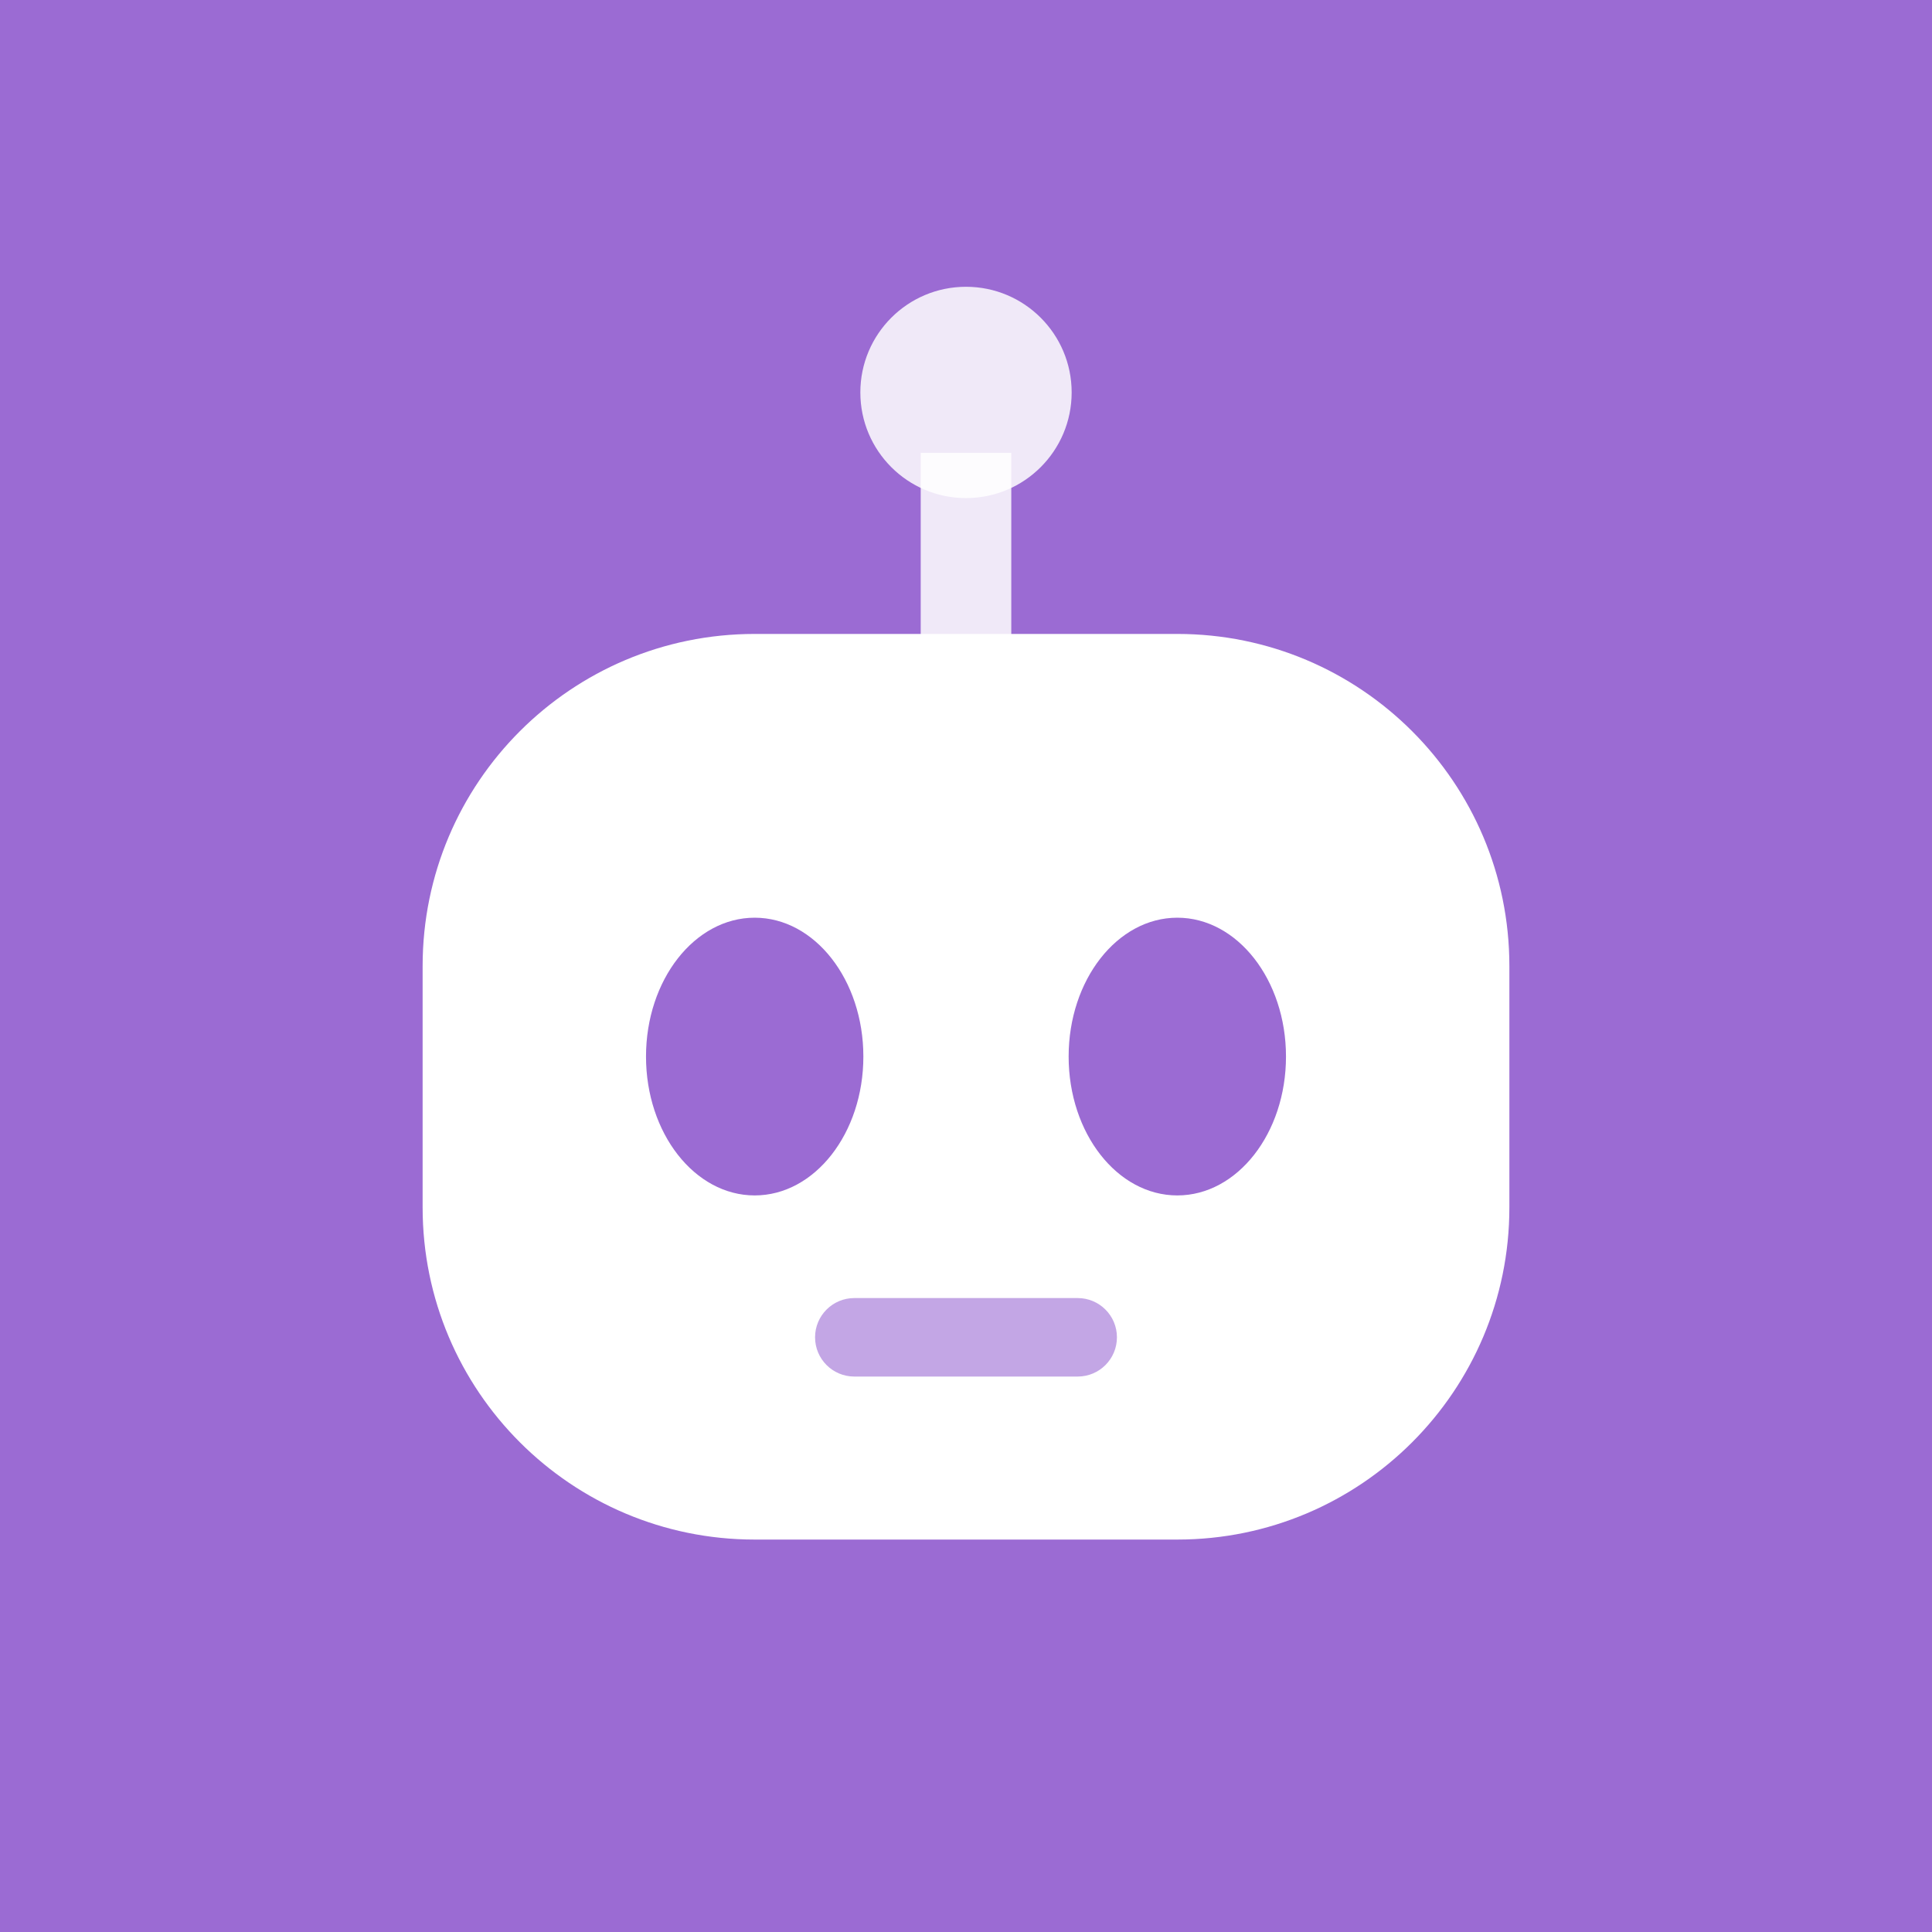
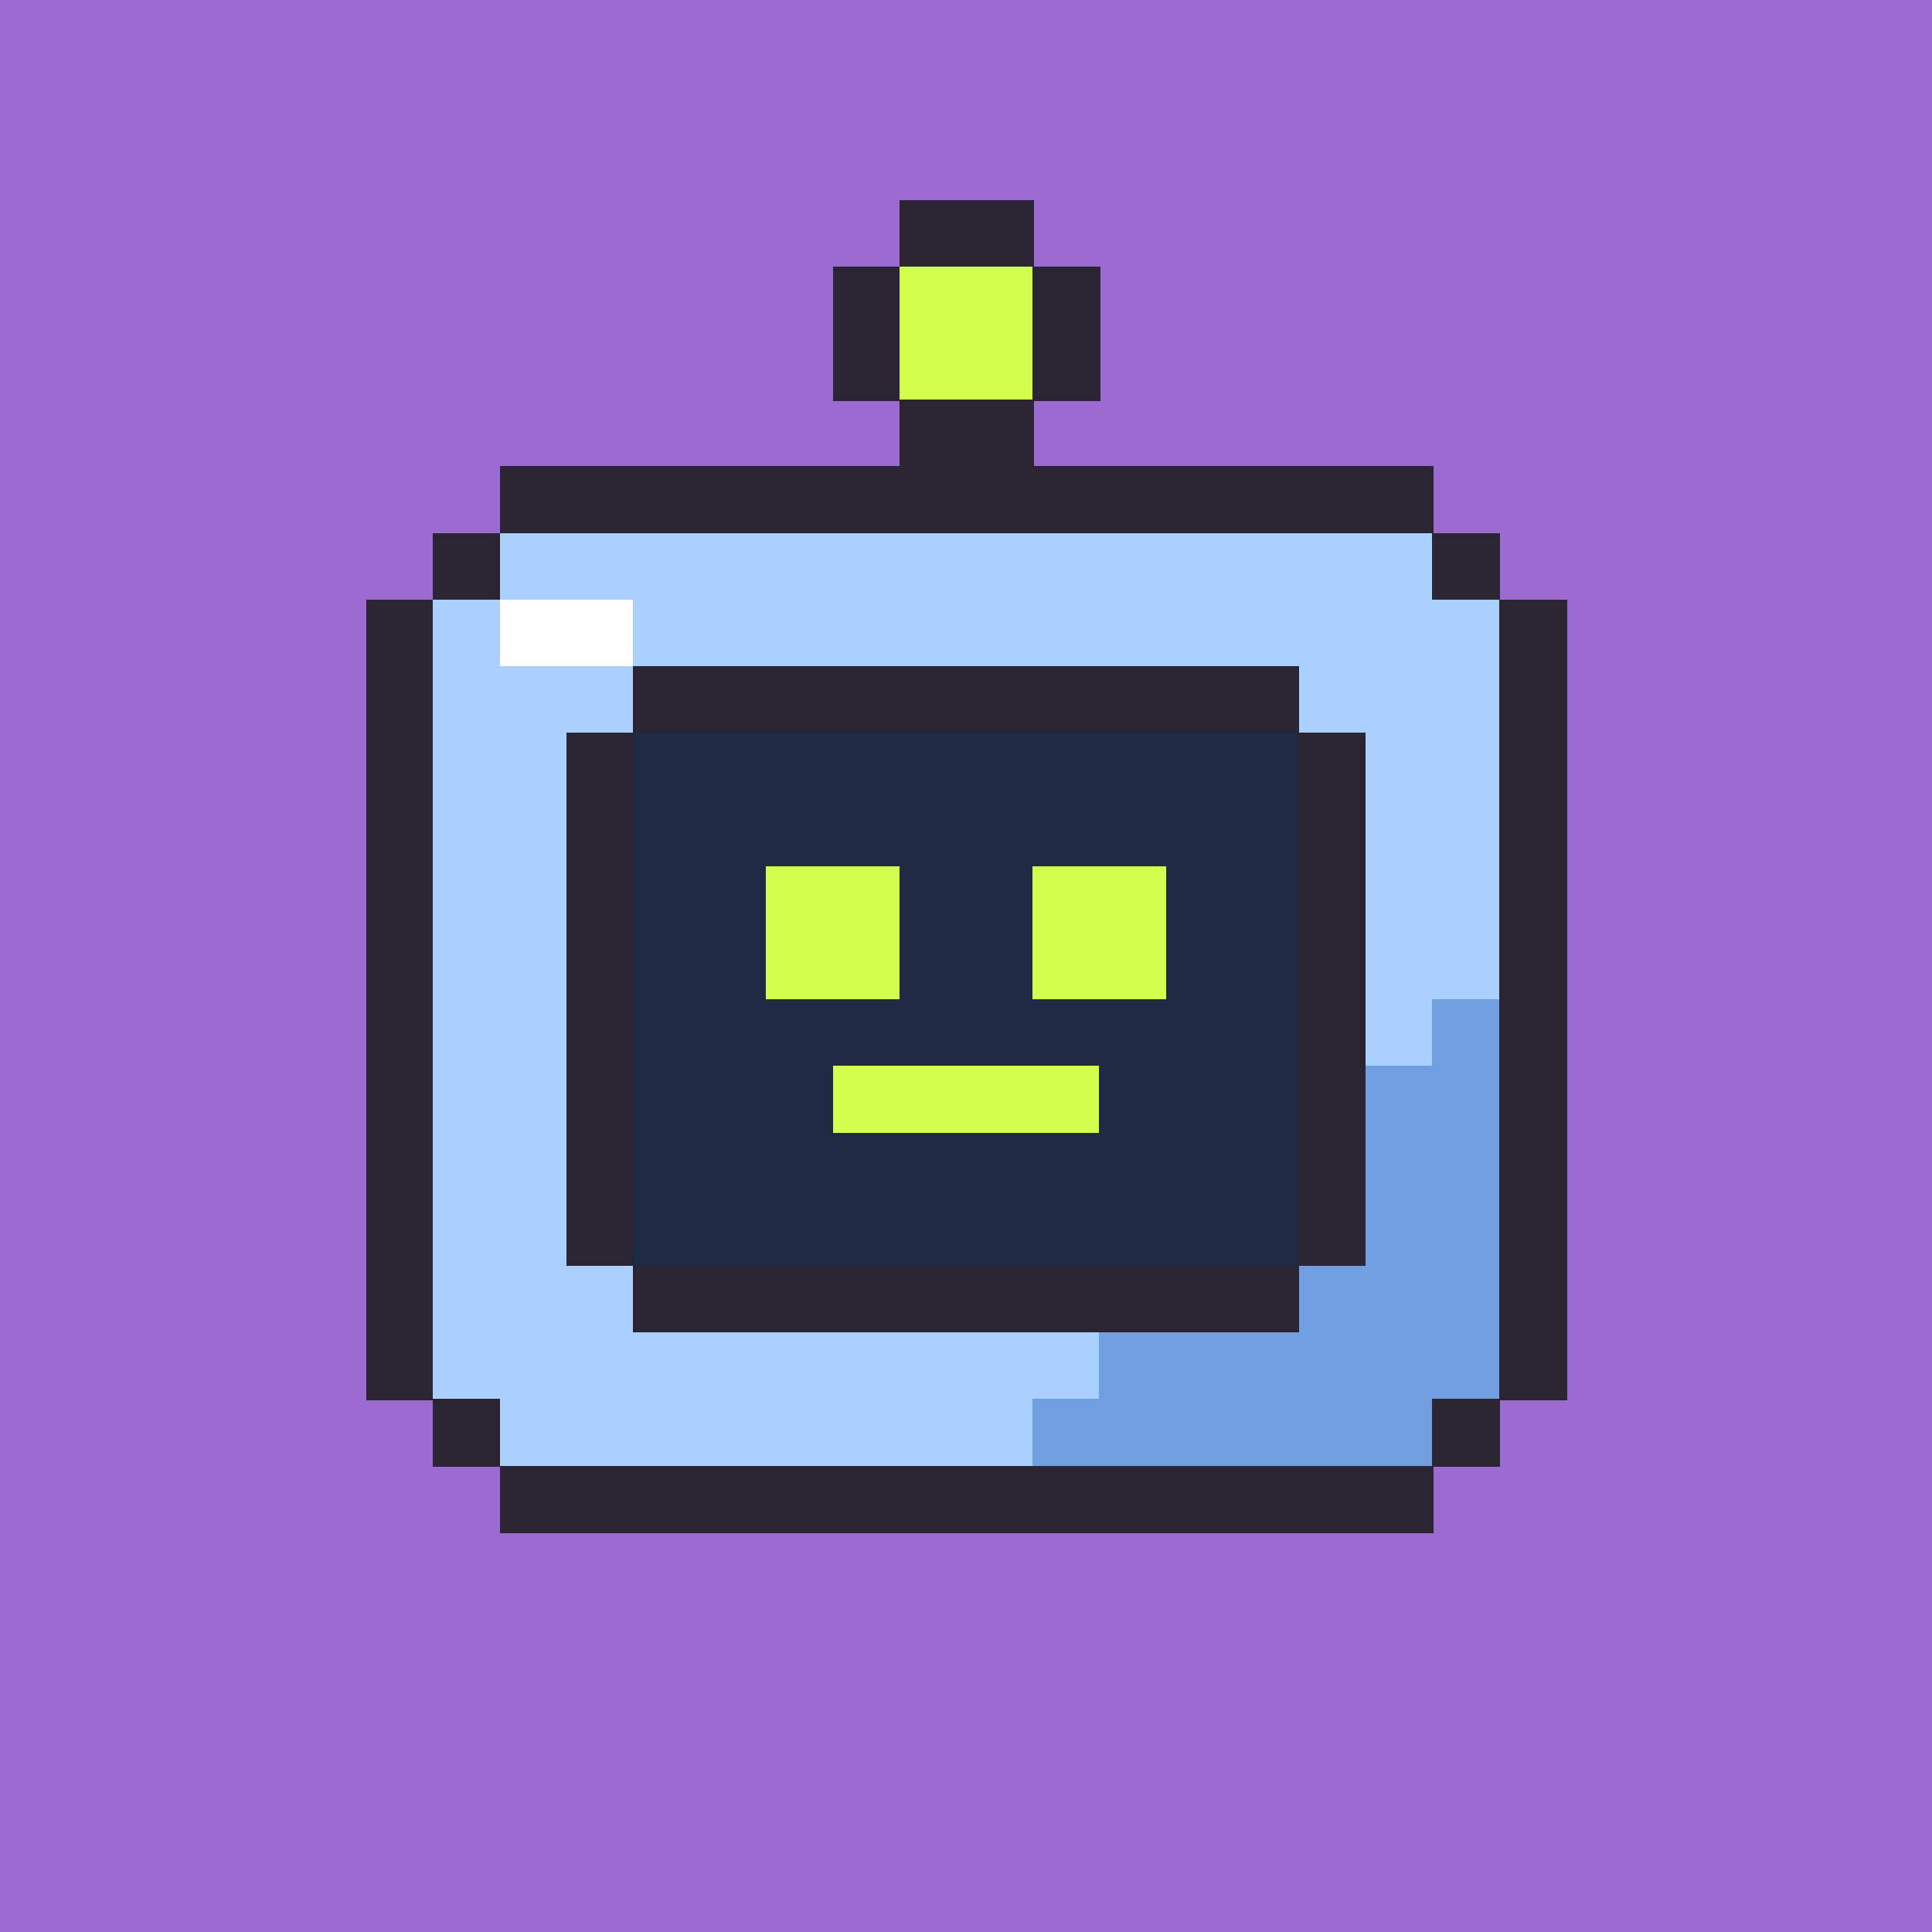
- <svg xmlns="http://www.w3.org/2000/svg" viewBox="0 0 64 64" role="img" aria-label="AI 주민">
-   <rect width="64" height="64" fill="#9B6BD3" />
-   <circle cx="32" cy="13" r="3.5" fill="#fff" fill-opacity=".85" />
-   <rect x="30.5" y="15" width="3" height="7" fill="#fff" fill-opacity=".85" />
-   <rect x="14" y="21" width="36" height="30" rx="11" fill="#fff" />
-   <ellipse cx="25" cy="35" rx="3.6" ry="4.6" fill="#9B6BD3" />
-   <ellipse cx="39" cy="35" rx="3.6" ry="4.6" fill="#9B6BD3" />
-   <rect x="27" y="43" width="10" height="2.6" rx="1.3" fill="#9B6BD3" fill-opacity=".6" />
+ <svg xmlns="http://www.w3.org/2000/svg" viewBox="-2.5 -2 29 29" shape-rendering="crispEdges" role="img" aria-label="AI 주민">
+   <rect x="-2.5" y="-2" width="29" height="29" fill="#9B6BD3" />
+   <rect x="11" y="1" width="1.02" height="1.02" fill="#2a2433" />
+   <rect x="12" y="1" width="1.02" height="1.02" fill="#2a2433" />
+   <rect x="10" y="2" width="1.02" height="1.02" fill="#2a2433" />
+   <rect x="11" y="2" width="1.02" height="1.02" fill="#d2ff4d" />
+   <rect x="12" y="2" width="1.02" height="1.02" fill="#d2ff4d" />
+   <rect x="13" y="2" width="1.02" height="1.02" fill="#2a2433" />
+   <rect x="10" y="3" width="1.02" height="1.02" fill="#2a2433" />
+   <rect x="11" y="3" width="1.02" height="1.02" fill="#d2ff4d" />
+   <rect x="12" y="3" width="1.02" height="1.02" fill="#d2ff4d" />
+   <rect x="13" y="3" width="1.02" height="1.02" fill="#2a2433" />
+   <rect x="11" y="4" width="1.02" height="1.02" fill="#2a2433" />
+   <rect x="12" y="4" width="1.02" height="1.02" fill="#2a2433" />
+   <rect x="5" y="5" width="1.02" height="1.02" fill="#2a2433" />
+   <rect x="6" y="5" width="1.02" height="1.02" fill="#2a2433" />
+   <rect x="7" y="5" width="1.02" height="1.02" fill="#2a2433" />
+   <rect x="8" y="5" width="1.02" height="1.02" fill="#2a2433" />
+   <rect x="9" y="5" width="1.02" height="1.02" fill="#2a2433" />
+   <rect x="10" y="5" width="1.02" height="1.02" fill="#2a2433" />
+   <rect x="11" y="5" width="1.02" height="1.02" fill="#2a2433" />
+   <rect x="12" y="5" width="1.02" height="1.02" fill="#2a2433" />
+   <rect x="13" y="5" width="1.02" height="1.02" fill="#2a2433" />
+   <rect x="14" y="5" width="1.02" height="1.02" fill="#2a2433" />
+   <rect x="15" y="5" width="1.02" height="1.02" fill="#2a2433" />
+   <rect x="16" y="5" width="1.02" height="1.02" fill="#2a2433" />
+   <rect x="17" y="5" width="1.02" height="1.02" fill="#2a2433" />
+   <rect x="18" y="5" width="1.02" height="1.02" fill="#2a2433" />
+   <rect x="4" y="6" width="1.02" height="1.02" fill="#2a2433" />
+   <rect x="5" y="6" width="1.02" height="1.02" fill="#a9d0ff" />
+   <rect x="6" y="6" width="1.02" height="1.02" fill="#a9d0ff" />
+   <rect x="7" y="6" width="1.02" height="1.02" fill="#a9d0ff" />
+   <rect x="8" y="6" width="1.02" height="1.02" fill="#a9d0ff" />
+   <rect x="9" y="6" width="1.02" height="1.02" fill="#a9d0ff" />
+   <rect x="10" y="6" width="1.02" height="1.02" fill="#a9d0ff" />
+   <rect x="11" y="6" width="1.02" height="1.02" fill="#a9d0ff" />
+   <rect x="12" y="6" width="1.02" height="1.02" fill="#a9d0ff" />
+   <rect x="13" y="6" width="1.02" height="1.02" fill="#a9d0ff" />
+   <rect x="14" y="6" width="1.02" height="1.02" fill="#a9d0ff" />
+   <rect x="15" y="6" width="1.02" height="1.02" fill="#a9d0ff" />
+   <rect x="16" y="6" width="1.02" height="1.02" fill="#a9d0ff" />
+   <rect x="17" y="6" width="1.02" height="1.02" fill="#a9d0ff" />
+   <rect x="18" y="6" width="1.02" height="1.02" fill="#a9d0ff" />
+   <rect x="19" y="6" width="1.02" height="1.02" fill="#2a2433" />
+   <rect x="3" y="7" width="1.02" height="1.02" fill="#2a2433" />
+   <rect x="4" y="7" width="1.02" height="1.02" fill="#a9d0ff" />
+   <rect x="5" y="7" width="1.02" height="1.02" fill="#ffffff" />
+   <rect x="6" y="7" width="1.02" height="1.02" fill="#ffffff" />
+   <rect x="7" y="7" width="1.02" height="1.02" fill="#a9d0ff" />
+   <rect x="8" y="7" width="1.02" height="1.02" fill="#a9d0ff" />
+   <rect x="9" y="7" width="1.02" height="1.02" fill="#a9d0ff" />
+   <rect x="10" y="7" width="1.02" height="1.02" fill="#a9d0ff" />
+   <rect x="11" y="7" width="1.02" height="1.02" fill="#a9d0ff" />
+   <rect x="12" y="7" width="1.02" height="1.02" fill="#a9d0ff" />
+   <rect x="13" y="7" width="1.02" height="1.02" fill="#a9d0ff" />
+   <rect x="14" y="7" width="1.02" height="1.02" fill="#a9d0ff" />
+   <rect x="15" y="7" width="1.02" height="1.02" fill="#a9d0ff" />
+   <rect x="16" y="7" width="1.02" height="1.02" fill="#a9d0ff" />
+   <rect x="17" y="7" width="1.02" height="1.02" fill="#a9d0ff" />
+   <rect x="18" y="7" width="1.02" height="1.02" fill="#a9d0ff" />
+   <rect x="19" y="7" width="1.02" height="1.02" fill="#a9d0ff" />
+   <rect x="20" y="7" width="1.02" height="1.02" fill="#2a2433" />
+   <rect x="3" y="8" width="1.02" height="1.02" fill="#2a2433" />
+   <rect x="4" y="8" width="1.02" height="1.02" fill="#a9d0ff" />
+   <rect x="5" y="8" width="1.02" height="1.02" fill="#a9d0ff" />
+   <rect x="6" y="8" width="1.02" height="1.02" fill="#a9d0ff" />
+   <rect x="7" y="8" width="1.02" height="1.02" fill="#2a2433" />
+   <rect x="8" y="8" width="1.02" height="1.02" fill="#2a2433" />
+   <rect x="9" y="8" width="1.02" height="1.02" fill="#2a2433" />
+   <rect x="10" y="8" width="1.02" height="1.02" fill="#2a2433" />
+   <rect x="11" y="8" width="1.02" height="1.02" fill="#2a2433" />
+   <rect x="12" y="8" width="1.02" height="1.02" fill="#2a2433" />
+   <rect x="13" y="8" width="1.02" height="1.02" fill="#2a2433" />
+   <rect x="14" y="8" width="1.02" height="1.02" fill="#2a2433" />
+   <rect x="15" y="8" width="1.02" height="1.02" fill="#2a2433" />
+   <rect x="16" y="8" width="1.02" height="1.02" fill="#2a2433" />
+   <rect x="17" y="8" width="1.02" height="1.02" fill="#a9d0ff" />
+   <rect x="18" y="8" width="1.02" height="1.02" fill="#a9d0ff" />
+   <rect x="19" y="8" width="1.02" height="1.02" fill="#a9d0ff" />
+   <rect x="20" y="8" width="1.02" height="1.02" fill="#2a2433" />
+   <rect x="3" y="9" width="1.02" height="1.02" fill="#2a2433" />
+   <rect x="4" y="9" width="1.02" height="1.02" fill="#a9d0ff" />
+   <rect x="5" y="9" width="1.02" height="1.02" fill="#a9d0ff" />
+   <rect x="6" y="9" width="1.02" height="1.02" fill="#2a2433" />
+   <rect x="7" y="9" width="1.02" height="1.02" fill="#1f2a44" />
+   <rect x="8" y="9" width="1.02" height="1.02" fill="#1f2a44" />
+   <rect x="9" y="9" width="1.02" height="1.02" fill="#1f2a44" />
+   <rect x="10" y="9" width="1.02" height="1.02" fill="#1f2a44" />
+   <rect x="11" y="9" width="1.02" height="1.02" fill="#1f2a44" />
+   <rect x="12" y="9" width="1.02" height="1.02" fill="#1f2a44" />
+   <rect x="13" y="9" width="1.02" height="1.02" fill="#1f2a44" />
+   <rect x="14" y="9" width="1.02" height="1.02" fill="#1f2a44" />
+   <rect x="15" y="9" width="1.02" height="1.02" fill="#1f2a44" />
+   <rect x="16" y="9" width="1.02" height="1.02" fill="#1f2a44" />
+   <rect x="17" y="9" width="1.02" height="1.02" fill="#2a2433" />
+   <rect x="18" y="9" width="1.02" height="1.02" fill="#a9d0ff" />
+   <rect x="19" y="9" width="1.02" height="1.02" fill="#a9d0ff" />
+   <rect x="20" y="9" width="1.02" height="1.02" fill="#2a2433" />
+   <rect x="3" y="10" width="1.02" height="1.02" fill="#2a2433" />
+   <rect x="4" y="10" width="1.02" height="1.02" fill="#a9d0ff" />
+   <rect x="5" y="10" width="1.02" height="1.02" fill="#a9d0ff" />
+   <rect x="6" y="10" width="1.02" height="1.02" fill="#2a2433" />
+   <rect x="7" y="10" width="1.02" height="1.02" fill="#1f2a44" />
+   <rect x="8" y="10" width="1.02" height="1.02" fill="#1f2a44" />
+   <rect x="9" y="10" width="1.02" height="1.02" fill="#1f2a44" />
+   <rect x="10" y="10" width="1.02" height="1.02" fill="#1f2a44" />
+   <rect x="11" y="10" width="1.02" height="1.02" fill="#1f2a44" />
+   <rect x="12" y="10" width="1.02" height="1.02" fill="#1f2a44" />
+   <rect x="13" y="10" width="1.02" height="1.02" fill="#1f2a44" />
+   <rect x="14" y="10" width="1.02" height="1.02" fill="#1f2a44" />
+   <rect x="15" y="10" width="1.02" height="1.02" fill="#1f2a44" />
+   <rect x="16" y="10" width="1.02" height="1.02" fill="#1f2a44" />
+   <rect x="17" y="10" width="1.02" height="1.02" fill="#2a2433" />
+   <rect x="18" y="10" width="1.02" height="1.02" fill="#a9d0ff" />
+   <rect x="19" y="10" width="1.02" height="1.02" fill="#a9d0ff" />
+   <rect x="20" y="10" width="1.02" height="1.02" fill="#2a2433" />
+   <rect x="3" y="11" width="1.02" height="1.02" fill="#2a2433" />
+   <rect x="4" y="11" width="1.02" height="1.02" fill="#a9d0ff" />
+   <rect x="5" y="11" width="1.02" height="1.02" fill="#a9d0ff" />
+   <rect x="6" y="11" width="1.02" height="1.02" fill="#2a2433" />
+   <rect x="7" y="11" width="1.02" height="1.02" fill="#1f2a44" />
+   <rect x="8" y="11" width="1.02" height="1.02" fill="#1f2a44" />
+   <rect x="9" y="11" width="1.02" height="1.02" fill="#d2ff4d" />
+   <rect x="10" y="11" width="1.02" height="1.02" fill="#d2ff4d" />
+   <rect x="11" y="11" width="1.02" height="1.02" fill="#1f2a44" />
+   <rect x="12" y="11" width="1.02" height="1.02" fill="#1f2a44" />
+   <rect x="13" y="11" width="1.02" height="1.02" fill="#d2ff4d" />
+   <rect x="14" y="11" width="1.02" height="1.02" fill="#d2ff4d" />
+   <rect x="15" y="11" width="1.02" height="1.02" fill="#1f2a44" />
+   <rect x="16" y="11" width="1.02" height="1.02" fill="#1f2a44" />
+   <rect x="17" y="11" width="1.02" height="1.02" fill="#2a2433" />
+   <rect x="18" y="11" width="1.02" height="1.02" fill="#a9d0ff" />
+   <rect x="19" y="11" width="1.02" height="1.02" fill="#a9d0ff" />
+   <rect x="20" y="11" width="1.02" height="1.02" fill="#2a2433" />
+   <rect x="3" y="12" width="1.02" height="1.02" fill="#2a2433" />
+   <rect x="4" y="12" width="1.02" height="1.02" fill="#a9d0ff" />
+   <rect x="5" y="12" width="1.02" height="1.02" fill="#a9d0ff" />
+   <rect x="6" y="12" width="1.02" height="1.02" fill="#2a2433" />
+   <rect x="7" y="12" width="1.02" height="1.02" fill="#1f2a44" />
+   <rect x="8" y="12" width="1.02" height="1.02" fill="#1f2a44" />
+   <rect x="9" y="12" width="1.02" height="1.02" fill="#d2ff4d" />
+   <rect x="10" y="12" width="1.02" height="1.02" fill="#d2ff4d" />
+   <rect x="11" y="12" width="1.02" height="1.02" fill="#1f2a44" />
+   <rect x="12" y="12" width="1.02" height="1.02" fill="#1f2a44" />
+   <rect x="13" y="12" width="1.02" height="1.02" fill="#d2ff4d" />
+   <rect x="14" y="12" width="1.02" height="1.02" fill="#d2ff4d" />
+   <rect x="15" y="12" width="1.02" height="1.02" fill="#1f2a44" />
+   <rect x="16" y="12" width="1.02" height="1.02" fill="#1f2a44" />
+   <rect x="17" y="12" width="1.02" height="1.02" fill="#2a2433" />
+   <rect x="18" y="12" width="1.02" height="1.02" fill="#a9d0ff" />
+   <rect x="19" y="12" width="1.02" height="1.02" fill="#a9d0ff" />
+   <rect x="20" y="12" width="1.02" height="1.02" fill="#2a2433" />
+   <rect x="3" y="13" width="1.02" height="1.02" fill="#2a2433" />
+   <rect x="4" y="13" width="1.02" height="1.02" fill="#a9d0ff" />
+   <rect x="5" y="13" width="1.02" height="1.02" fill="#a9d0ff" />
+   <rect x="6" y="13" width="1.02" height="1.02" fill="#2a2433" />
+   <rect x="7" y="13" width="1.02" height="1.02" fill="#1f2a44" />
+   <rect x="8" y="13" width="1.02" height="1.02" fill="#1f2a44" />
+   <rect x="9" y="13" width="1.02" height="1.02" fill="#1f2a44" />
+   <rect x="10" y="13" width="1.02" height="1.02" fill="#1f2a44" />
+   <rect x="11" y="13" width="1.02" height="1.02" fill="#1f2a44" />
+   <rect x="12" y="13" width="1.02" height="1.02" fill="#1f2a44" />
+   <rect x="13" y="13" width="1.02" height="1.02" fill="#1f2a44" />
+   <rect x="14" y="13" width="1.02" height="1.02" fill="#1f2a44" />
+   <rect x="15" y="13" width="1.02" height="1.02" fill="#1f2a44" />
+   <rect x="16" y="13" width="1.02" height="1.02" fill="#1f2a44" />
+   <rect x="17" y="13" width="1.02" height="1.02" fill="#2a2433" />
+   <rect x="18" y="13" width="1.02" height="1.02" fill="#a9d0ff" />
+   <rect x="19" y="13" width="1.02" height="1.02" fill="#6f9fe0" />
+   <rect x="20" y="13" width="1.02" height="1.02" fill="#2a2433" />
+   <rect x="3" y="14" width="1.02" height="1.02" fill="#2a2433" />
+   <rect x="4" y="14" width="1.02" height="1.02" fill="#a9d0ff" />
+   <rect x="5" y="14" width="1.02" height="1.02" fill="#a9d0ff" />
+   <rect x="6" y="14" width="1.02" height="1.02" fill="#2a2433" />
+   <rect x="7" y="14" width="1.02" height="1.02" fill="#1f2a44" />
+   <rect x="8" y="14" width="1.02" height="1.02" fill="#1f2a44" />
+   <rect x="9" y="14" width="1.02" height="1.02" fill="#1f2a44" />
+   <rect x="10" y="14" width="1.02" height="1.02" fill="#d2ff4d" />
+   <rect x="11" y="14" width="1.02" height="1.02" fill="#d2ff4d" />
+   <rect x="12" y="14" width="1.02" height="1.02" fill="#d2ff4d" />
+   <rect x="13" y="14" width="1.02" height="1.02" fill="#d2ff4d" />
+   <rect x="14" y="14" width="1.02" height="1.02" fill="#1f2a44" />
+   <rect x="15" y="14" width="1.02" height="1.02" fill="#1f2a44" />
+   <rect x="16" y="14" width="1.02" height="1.02" fill="#1f2a44" />
+   <rect x="17" y="14" width="1.02" height="1.02" fill="#2a2433" />
+   <rect x="18" y="14" width="1.02" height="1.02" fill="#6f9fe0" />
+   <rect x="19" y="14" width="1.02" height="1.02" fill="#6f9fe0" />
+   <rect x="20" y="14" width="1.02" height="1.02" fill="#2a2433" />
+   <rect x="3" y="15" width="1.02" height="1.02" fill="#2a2433" />
+   <rect x="4" y="15" width="1.02" height="1.02" fill="#a9d0ff" />
+   <rect x="5" y="15" width="1.02" height="1.02" fill="#a9d0ff" />
+   <rect x="6" y="15" width="1.02" height="1.02" fill="#2a2433" />
+   <rect x="7" y="15" width="1.02" height="1.02" fill="#1f2a44" />
+   <rect x="8" y="15" width="1.02" height="1.02" fill="#1f2a44" />
+   <rect x="9" y="15" width="1.02" height="1.02" fill="#1f2a44" />
+   <rect x="10" y="15" width="1.02" height="1.02" fill="#1f2a44" />
+   <rect x="11" y="15" width="1.02" height="1.02" fill="#1f2a44" />
+   <rect x="12" y="15" width="1.02" height="1.02" fill="#1f2a44" />
+   <rect x="13" y="15" width="1.02" height="1.02" fill="#1f2a44" />
+   <rect x="14" y="15" width="1.02" height="1.02" fill="#1f2a44" />
+   <rect x="15" y="15" width="1.02" height="1.02" fill="#1f2a44" />
+   <rect x="16" y="15" width="1.02" height="1.02" fill="#1f2a44" />
+   <rect x="17" y="15" width="1.02" height="1.02" fill="#2a2433" />
+   <rect x="18" y="15" width="1.02" height="1.02" fill="#6f9fe0" />
+   <rect x="19" y="15" width="1.02" height="1.02" fill="#6f9fe0" />
+   <rect x="20" y="15" width="1.02" height="1.02" fill="#2a2433" />
+   <rect x="3" y="16" width="1.02" height="1.02" fill="#2a2433" />
+   <rect x="4" y="16" width="1.02" height="1.02" fill="#a9d0ff" />
+   <rect x="5" y="16" width="1.02" height="1.02" fill="#a9d0ff" />
+   <rect x="6" y="16" width="1.02" height="1.02" fill="#2a2433" />
+   <rect x="7" y="16" width="1.02" height="1.02" fill="#1f2a44" />
+   <rect x="8" y="16" width="1.02" height="1.02" fill="#1f2a44" />
+   <rect x="9" y="16" width="1.02" height="1.02" fill="#1f2a44" />
+   <rect x="10" y="16" width="1.02" height="1.02" fill="#1f2a44" />
+   <rect x="11" y="16" width="1.02" height="1.02" fill="#1f2a44" />
+   <rect x="12" y="16" width="1.02" height="1.02" fill="#1f2a44" />
+   <rect x="13" y="16" width="1.02" height="1.02" fill="#1f2a44" />
+   <rect x="14" y="16" width="1.02" height="1.02" fill="#1f2a44" />
+   <rect x="15" y="16" width="1.02" height="1.02" fill="#1f2a44" />
+   <rect x="16" y="16" width="1.02" height="1.02" fill="#1f2a44" />
+   <rect x="17" y="16" width="1.02" height="1.02" fill="#2a2433" />
+   <rect x="18" y="16" width="1.02" height="1.02" fill="#6f9fe0" />
+   <rect x="19" y="16" width="1.02" height="1.02" fill="#6f9fe0" />
+   <rect x="20" y="16" width="1.02" height="1.02" fill="#2a2433" />
+   <rect x="3" y="17" width="1.02" height="1.02" fill="#2a2433" />
+   <rect x="4" y="17" width="1.02" height="1.02" fill="#a9d0ff" />
+   <rect x="5" y="17" width="1.02" height="1.02" fill="#a9d0ff" />
+   <rect x="6" y="17" width="1.02" height="1.02" fill="#a9d0ff" />
+   <rect x="7" y="17" width="1.02" height="1.02" fill="#2a2433" />
+   <rect x="8" y="17" width="1.02" height="1.02" fill="#2a2433" />
+   <rect x="9" y="17" width="1.02" height="1.02" fill="#2a2433" />
+   <rect x="10" y="17" width="1.02" height="1.02" fill="#2a2433" />
+   <rect x="11" y="17" width="1.02" height="1.02" fill="#2a2433" />
+   <rect x="12" y="17" width="1.02" height="1.02" fill="#2a2433" />
+   <rect x="13" y="17" width="1.02" height="1.02" fill="#2a2433" />
+   <rect x="14" y="17" width="1.02" height="1.02" fill="#2a2433" />
+   <rect x="15" y="17" width="1.02" height="1.02" fill="#2a2433" />
+   <rect x="16" y="17" width="1.02" height="1.02" fill="#2a2433" />
+   <rect x="17" y="17" width="1.02" height="1.02" fill="#6f9fe0" />
+   <rect x="18" y="17" width="1.02" height="1.02" fill="#6f9fe0" />
+   <rect x="19" y="17" width="1.02" height="1.02" fill="#6f9fe0" />
+   <rect x="20" y="17" width="1.02" height="1.02" fill="#2a2433" />
+   <rect x="3" y="18" width="1.02" height="1.02" fill="#2a2433" />
+   <rect x="4" y="18" width="1.02" height="1.02" fill="#a9d0ff" />
+   <rect x="5" y="18" width="1.02" height="1.02" fill="#a9d0ff" />
+   <rect x="6" y="18" width="1.02" height="1.02" fill="#a9d0ff" />
+   <rect x="7" y="18" width="1.02" height="1.02" fill="#a9d0ff" />
+   <rect x="8" y="18" width="1.02" height="1.02" fill="#a9d0ff" />
+   <rect x="9" y="18" width="1.02" height="1.02" fill="#a9d0ff" />
+   <rect x="10" y="18" width="1.02" height="1.02" fill="#a9d0ff" />
+   <rect x="11" y="18" width="1.02" height="1.02" fill="#a9d0ff" />
+   <rect x="12" y="18" width="1.02" height="1.02" fill="#a9d0ff" />
+   <rect x="13" y="18" width="1.02" height="1.02" fill="#a9d0ff" />
+   <rect x="14" y="18" width="1.02" height="1.02" fill="#6f9fe0" />
+   <rect x="15" y="18" width="1.02" height="1.02" fill="#6f9fe0" />
+   <rect x="16" y="18" width="1.02" height="1.02" fill="#6f9fe0" />
+   <rect x="17" y="18" width="1.02" height="1.02" fill="#6f9fe0" />
+   <rect x="18" y="18" width="1.02" height="1.02" fill="#6f9fe0" />
+   <rect x="19" y="18" width="1.02" height="1.02" fill="#6f9fe0" />
+   <rect x="20" y="18" width="1.02" height="1.02" fill="#2a2433" />
+   <rect x="4" y="19" width="1.02" height="1.02" fill="#2a2433" />
+   <rect x="5" y="19" width="1.02" height="1.02" fill="#a9d0ff" />
+   <rect x="6" y="19" width="1.02" height="1.02" fill="#a9d0ff" />
+   <rect x="7" y="19" width="1.02" height="1.02" fill="#a9d0ff" />
+   <rect x="8" y="19" width="1.02" height="1.02" fill="#a9d0ff" />
+   <rect x="9" y="19" width="1.02" height="1.02" fill="#a9d0ff" />
+   <rect x="10" y="19" width="1.02" height="1.02" fill="#a9d0ff" />
+   <rect x="11" y="19" width="1.02" height="1.02" fill="#a9d0ff" />
+   <rect x="12" y="19" width="1.02" height="1.02" fill="#a9d0ff" />
+   <rect x="13" y="19" width="1.02" height="1.02" fill="#6f9fe0" />
+   <rect x="14" y="19" width="1.02" height="1.02" fill="#6f9fe0" />
+   <rect x="15" y="19" width="1.02" height="1.02" fill="#6f9fe0" />
+   <rect x="16" y="19" width="1.02" height="1.02" fill="#6f9fe0" />
+   <rect x="17" y="19" width="1.02" height="1.02" fill="#6f9fe0" />
+   <rect x="18" y="19" width="1.02" height="1.02" fill="#6f9fe0" />
+   <rect x="19" y="19" width="1.02" height="1.02" fill="#2a2433" />
+   <rect x="5" y="20" width="1.02" height="1.02" fill="#2a2433" />
+   <rect x="6" y="20" width="1.02" height="1.02" fill="#2a2433" />
+   <rect x="7" y="20" width="1.02" height="1.02" fill="#2a2433" />
+   <rect x="8" y="20" width="1.02" height="1.02" fill="#2a2433" />
+   <rect x="9" y="20" width="1.02" height="1.02" fill="#2a2433" />
+   <rect x="10" y="20" width="1.02" height="1.02" fill="#2a2433" />
+   <rect x="11" y="20" width="1.02" height="1.02" fill="#2a2433" />
+   <rect x="12" y="20" width="1.02" height="1.02" fill="#2a2433" />
+   <rect x="13" y="20" width="1.02" height="1.02" fill="#2a2433" />
+   <rect x="14" y="20" width="1.02" height="1.02" fill="#2a2433" />
+   <rect x="15" y="20" width="1.02" height="1.02" fill="#2a2433" />
+   <rect x="16" y="20" width="1.02" height="1.02" fill="#2a2433" />
+   <rect x="17" y="20" width="1.02" height="1.02" fill="#2a2433" />
+   <rect x="18" y="20" width="1.02" height="1.02" fill="#2a2433" />
</svg>
